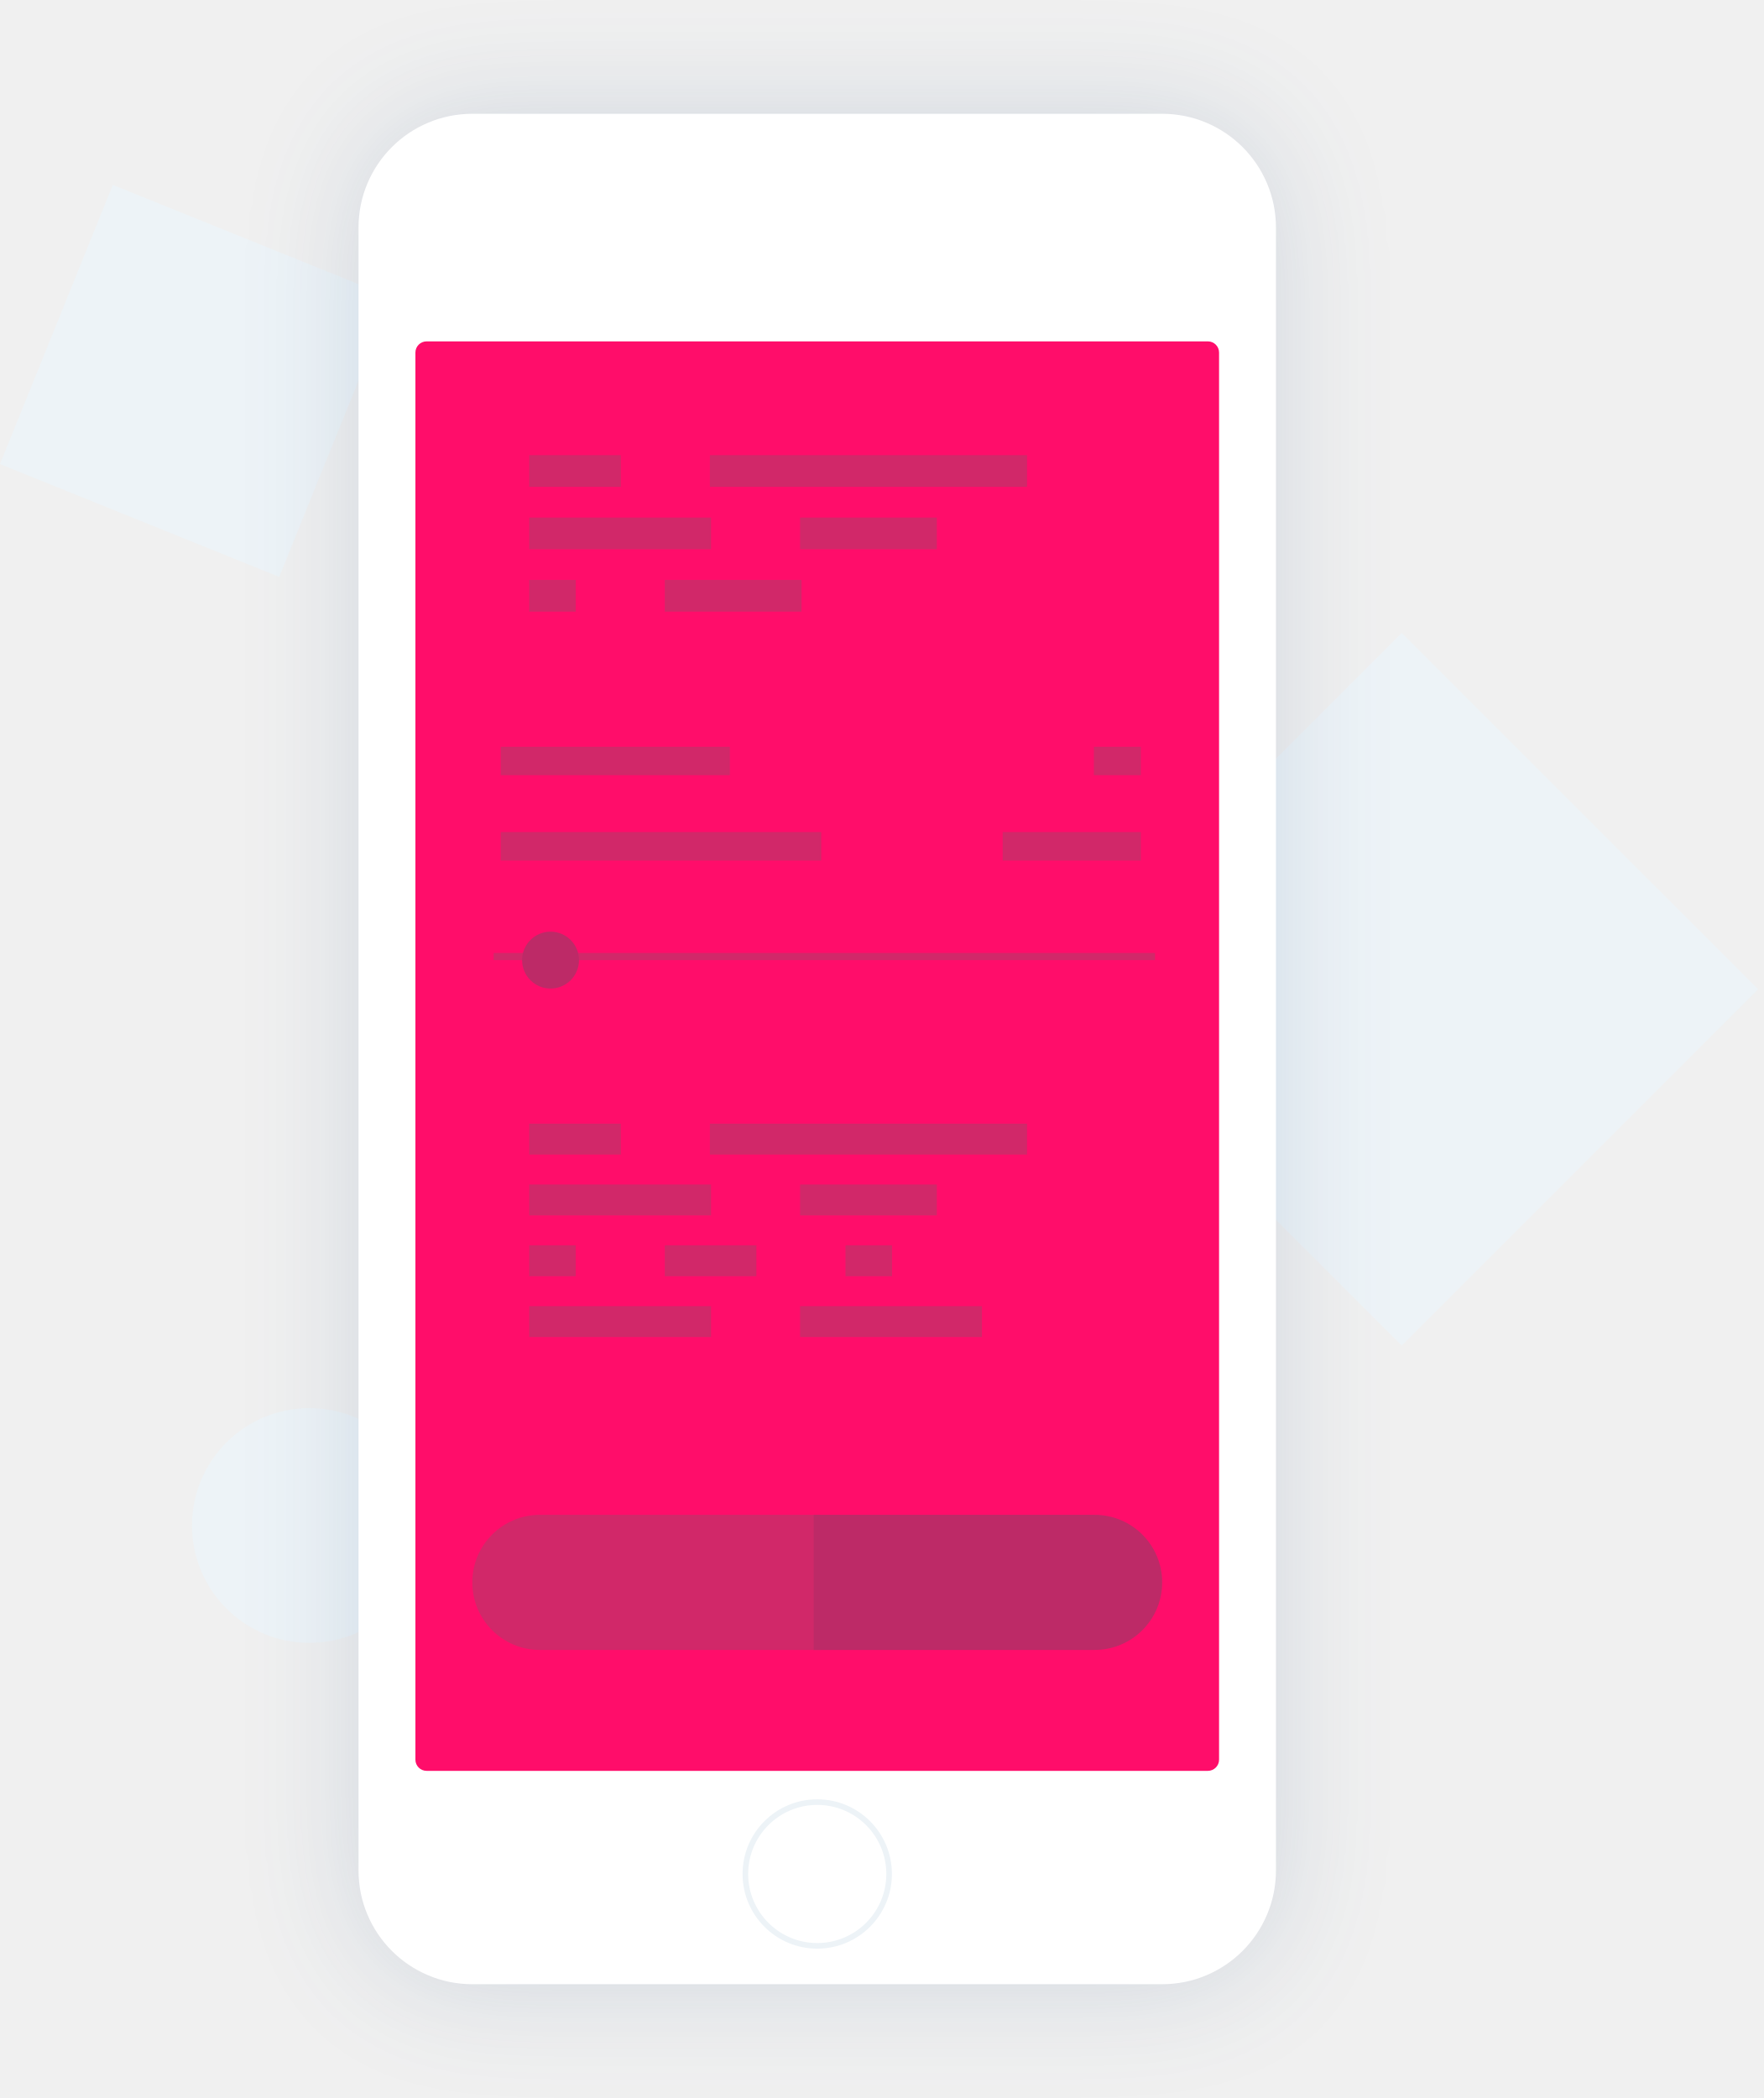
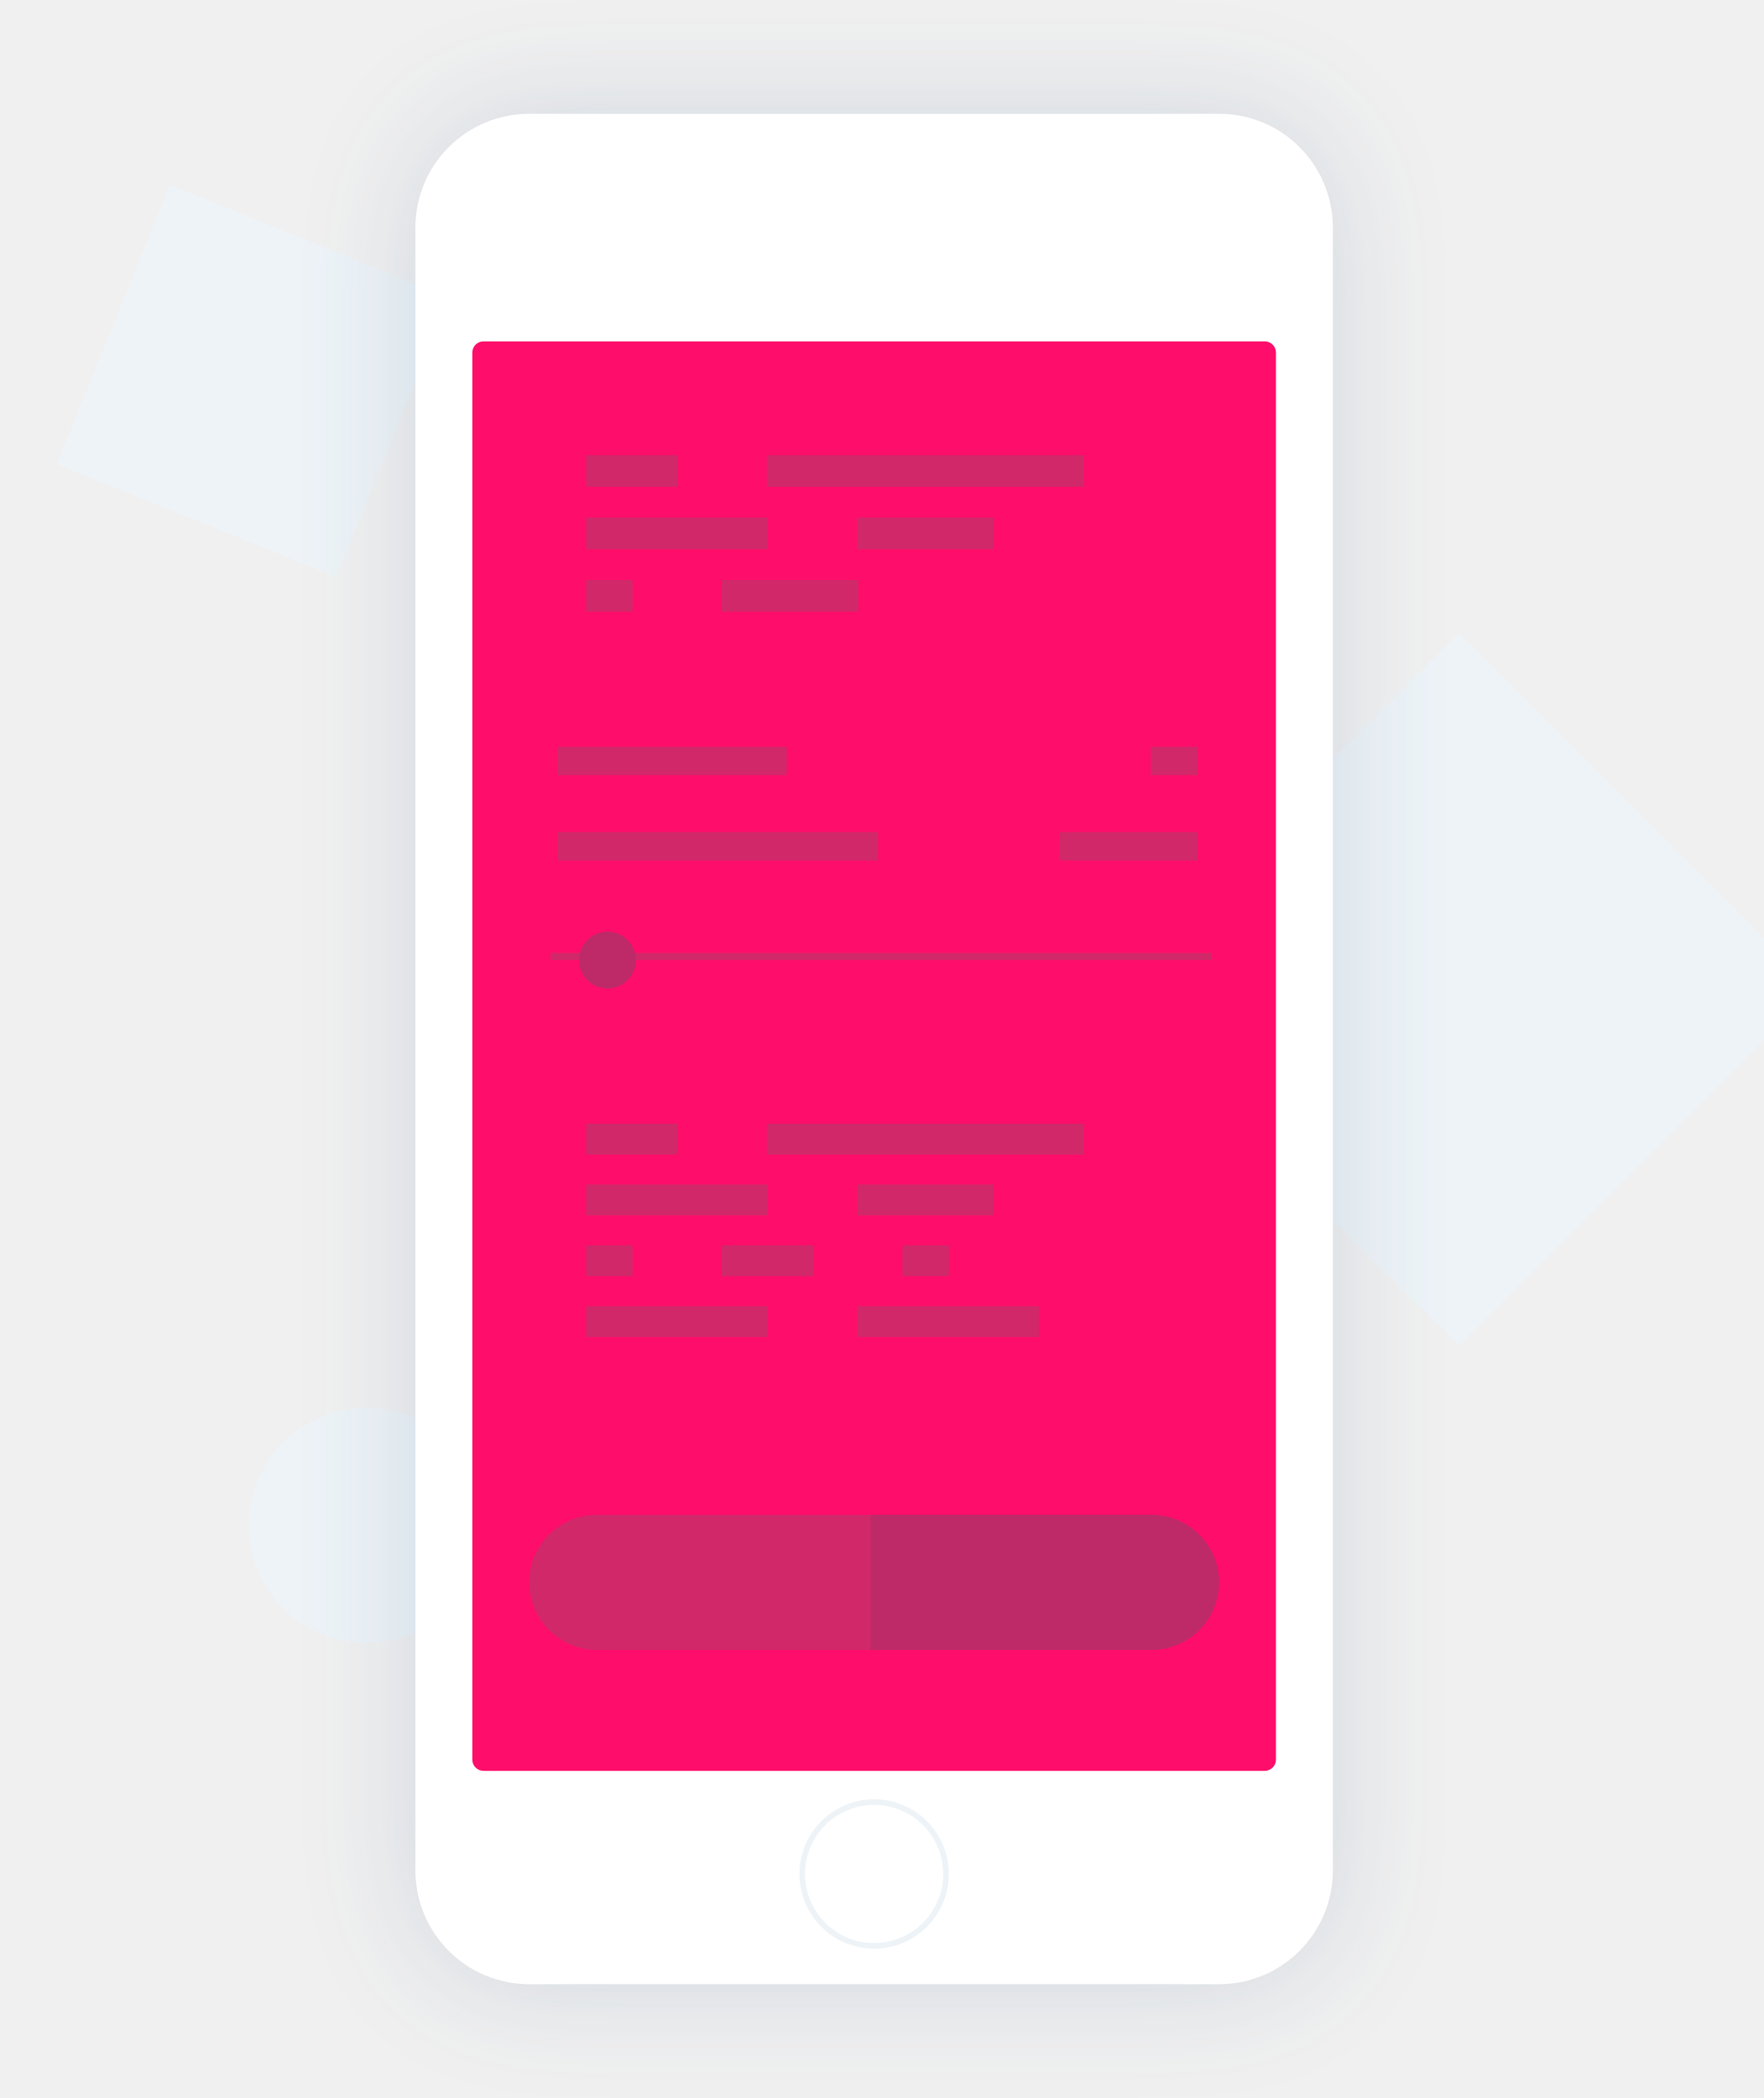
- <svg xmlns="http://www.w3.org/2000/svg" xmlns:xlink="http://www.w3.org/1999/xlink" viewBox="0 0 248 295" version="1.1">
+ <svg xmlns="http://www.w3.org/2000/svg" xmlns:xlink="http://www.w3.org/1999/xlink" viewBox="-8 0 248 295" version="1.1">
  <defs>
    <rect id="path-1" x="0.412" y="0" width="129" height="263" rx="16" />
    <filter x="-18.6%" y="-9.1%" width="137.2%" height="118.3%" filterUnits="objectBoundingBox" id="filter-2">
      <feOffset dx="0" dy="0" in="SourceAlpha" result="shadowOffsetOuter1" />
      <feGaussianBlur stdDeviation="8" in="shadowOffsetOuter1" result="shadowBlurOuter1" />
      <feColorMatrix values="0 0 0 0 0.106   0 0 0 0 0.267   0 0 0 0 0.475  0 0 0 0.15 0" type="matrix" in="shadowBlurOuter1" />
    </filter>
  </defs>
  <g id="BaseApp-Desktop-0.6.x" stroke="none" stroke-width="1" fill="none" fill-rule="evenodd">
    <g id="v0.6.x-04.05-Send-Base-aepp-Desktop" transform="translate(-603, -366)">
      <g id="Group-5" transform="translate(376, 190)">
        <g id="Group-6" transform="translate(226.3888, 192)">
          <polygon id="Rectangle-Copy" fill="#EDF3F7" transform="translate(28.17168, 37.55953) rotate(22) translate(-28.17168, -37.55953) " points="7.002 16.391 49.343 16.39 49.342 58.728 7 58.73" />
          <polygon id="Rectangle" fill="#EDF3F7" transform="translate(197.7159, 123.1047) rotate(45) translate(-197.7159, -123.1047) " points="162.29 87.679 233.145 87.675 233.141 158.53 162.287 158.534" />
          <circle id="Oval" fill="#EDF3F7" cx="44.111" cy="198.5" r="16.5" />
          <g id="Group-3" transform="translate(50.61122, 0)">
            <g id="Rectangle-10">
              <use fill="black" fill-opacity="1" filter="url(#filter-2)" xlink:href="#path-1" />
              <use fill="#FFFFFF" fill-rule="evenodd" xlink:href="#path-1" />
            </g>
            <path d="M9.987,32 L119.838,32 C120.707,32 121.412,32.703 121.412,33.57 L121.412,231.43 C121.412,232.297 120.707,233 119.838,233 L9.987,233 C9.118,233 8.412,232.297 8.412,231.43 L8.412,33.57 C8.412,32.703 9.118,32 9.987,32 Z" id="Rectangle-12" fill="#FF0D6A" fill-rule="nonzero" />
            <polygon id="Line" fill="#D12869" fill-rule="nonzero" points="19.412 119 19.412 118 112.412 118 112.412 119" />
            <circle id="Oval" fill="#BD2A67" cx="27.412" cy="119" r="4" />
            <path d="M25.912,197 L65.412,197 L65.412,216 L25.912,216 C20.666,216 16.412,211.747 16.412,206.5 L16.412,206.5 C16.412,201.253 20.666,197 25.912,197 Z" id="Rectangle" fill="#D12869" />
            <path d="M73.912,197 L113.412,197 L113.412,216 L73.912,216 C68.666,216 64.412,211.747 64.412,206.5 L64.412,206.5 C64.412,201.253 68.666,197 73.912,197 Z" id="Rectangle" fill="#BD2A67" transform="translate(88.91242, 206.5) scale(-1, 1) translate(-88.91242, -206.5) " />
            <path d="M24.412,52.455 L24.412,48 L30.953,48 L30.953,52.455 L24.412,52.455 Z M30.754,52.455 L30.754,48 L37.295,48 L37.295,52.455 L30.754,52.455 Z M49.82,52.455 L49.82,48 L56.36,48 L56.36,52.455 L49.82,52.455 Z M56.162,52.455 L56.162,48 L62.702,48 L62.702,52.455 L56.162,52.455 Z M62.504,52.455 L62.504,48 L69.044,48 L69.044,52.455 L62.504,52.455 Z M68.846,52.455 L68.846,48 L75.386,48 L75.386,52.455 L68.846,52.455 Z M75.188,52.455 L75.188,48 L81.728,48 L81.728,52.455 L75.188,52.455 Z M81.53,52.455 L81.53,48 L88.07,48 L88.07,52.455 L81.53,52.455 Z M87.872,52.455 L87.872,48 L94.412,48 L94.412,52.455 L87.872,52.455 Z M24.412,61.227 L24.412,56.773 L30.953,56.773 L30.953,61.227 L24.412,61.227 Z M30.754,61.227 L30.754,56.773 L37.295,56.773 L37.295,61.227 L30.754,61.227 Z M37.096,61.227 L37.096,56.773 L43.637,56.773 L43.637,61.227 L37.096,61.227 Z M43.438,61.227 L43.438,56.773 L49.979,56.773 L49.979,61.227 L43.438,61.227 Z M62.504,61.227 L62.504,56.773 L69.044,56.773 L69.044,61.227 L62.504,61.227 Z M68.846,61.227 L68.846,56.773 L75.386,56.773 L75.386,61.227 L68.846,61.227 Z M75.188,61.227 L75.188,56.773 L81.728,56.773 L81.728,61.227 L75.188,61.227 Z M24.412,70 L24.412,65.545 L30.953,65.545 L30.953,70 L24.412,70 Z M43.478,70 L43.478,65.545 L50.018,65.545 L50.018,70 L43.478,70 Z M49.82,70 L49.82,65.545 L56.36,65.545 L56.36,70 L49.82,70 Z M56.162,70 L56.162,65.545 L62.702,65.545 L62.702,70 L56.162,70 Z" id="assdffdsfsfsdsdfsdsf" fill="#D12869" fill-rule="nonzero" />
            <path d="M24.412,146.343 L24.412,142 L30.953,142 L30.953,146.343 L24.412,146.343 Z M30.754,146.343 L30.754,142 L37.295,142 L37.295,146.343 L30.754,146.343 Z M49.82,146.343 L49.82,142 L56.36,142 L56.36,146.343 L49.82,146.343 Z M56.162,146.343 L56.162,142 L62.702,142 L62.702,146.343 L56.162,146.343 Z M62.504,146.343 L62.504,142 L69.044,142 L69.044,146.343 L62.504,146.343 Z M68.846,146.343 L68.846,142 L75.386,142 L75.386,146.343 L68.846,146.343 Z M75.188,146.343 L75.188,142 L81.728,142 L81.728,146.343 L75.188,146.343 Z M81.53,146.343 L81.53,142 L88.07,142 L88.07,146.343 L81.53,146.343 Z M87.872,146.343 L87.872,142 L94.412,142 L94.412,146.343 L87.872,146.343 Z M24.412,154.895 L24.412,150.552 L30.953,150.552 L30.953,154.895 L24.412,154.895 Z M30.754,154.895 L30.754,150.552 L37.295,150.552 L37.295,154.895 L30.754,154.895 Z M37.096,154.895 L37.096,150.552 L43.637,150.552 L43.637,154.895 L37.096,154.895 Z M43.438,154.895 L43.438,150.552 L49.979,150.552 L49.979,154.895 L43.438,154.895 Z M62.504,154.895 L62.504,150.552 L69.044,150.552 L69.044,154.895 L62.504,154.895 Z M68.846,154.895 L68.846,150.552 L75.386,150.552 L75.386,154.895 L68.846,154.895 Z M75.188,154.895 L75.188,150.552 L81.728,150.552 L81.728,154.895 L75.188,154.895 Z M24.412,163.448 L24.412,159.105 L30.953,159.105 L30.953,163.448 L24.412,163.448 Z M43.478,163.448 L43.478,159.105 L50.018,159.105 L50.018,163.448 L43.478,163.448 Z M49.82,163.448 L49.82,159.105 L56.36,159.105 L56.36,163.448 L49.82,163.448 Z M68.886,163.448 L68.886,159.105 L75.426,159.105 L75.426,163.448 L68.886,163.448 Z M24.412,172 L24.412,167.657 L30.953,167.657 L30.953,172 L24.412,172 Z M30.754,172 L30.754,167.657 L37.295,167.657 L37.295,172 L30.754,172 Z M37.096,172 L37.096,167.657 L43.637,167.657 L43.637,172 L37.096,172 Z M43.438,172 L43.438,167.657 L49.979,167.657 L49.979,172 L43.438,172 Z M62.504,172 L62.504,167.657 L69.044,167.657 L69.044,172 L62.504,172 Z M68.846,172 L68.846,167.657 L75.386,167.657 L75.386,172 L68.846,172 Z M75.188,172 L75.188,167.657 L81.728,167.657 L81.728,172 L75.188,172 Z M81.53,172 L81.53,167.657 L88.07,167.657 L88.07,172 L81.53,172 Z" id="assdffdsfsfsdsdfsdssdsfsdsfs" fill="#D12869" fill-rule="nonzero" />
            <path d="M20.412,105 L20.412,101 L27.021,101 L27.021,105 L20.412,105 Z M26.821,105 L26.821,101 L33.43,101 L33.43,105 L26.821,105 Z M33.23,105 L33.23,101 L39.838,101 L39.838,105 L33.23,105 Z M39.638,105 L39.638,101 L46.247,101 L46.247,105 L39.638,105 Z M46.047,105 L46.047,101 L52.655,101 L52.655,105 L46.047,105 Z M52.455,105 L52.455,101 L59.064,101 L59.064,105 L52.455,105 Z M58.864,105 L58.864,101 L65.472,101 L65.472,105 L58.864,105 Z M90.987,105 L90.987,101 L97.595,101 L97.595,105 L90.987,105 Z M97.395,105 L97.395,101 L104.004,101 L104.004,105 L97.395,105 Z M103.804,105 L103.804,101 L110.412,101 L110.412,105 L103.804,105 Z" id="sdffdsfweq" fill="#D12869" fill-rule="nonzero" />
            <path d="M20.412,93 L20.412,89 L27.015,89 L27.015,93 L20.412,93 Z M26.815,93 L26.815,89 L33.418,89 L33.418,93 L26.815,93 Z M33.218,93 L33.218,89 L39.821,89 L39.821,93 L33.218,93 Z M39.621,93 L39.621,89 L46.224,89 L46.224,93 L39.621,93 Z M46.024,93 L46.024,89 L52.627,89 L52.627,93 L46.024,93 Z M103.809,93 L103.809,89 L110.412,89 L110.412,93 L103.809,93 Z" id="sdffdq" fill="#D12869" fill-rule="nonzero" />
            <path d="M64.912,258 C59.113,258 54.412,253.299 54.412,247.5 C54.412,241.701 59.113,237 64.912,237 C70.711,237 75.412,241.701 75.412,247.5 C75.412,253.299 70.711,258 64.912,258 Z M64.912,257.212 C70.276,257.212 74.625,252.864 74.625,247.5 C74.625,242.136 70.276,237.788 64.912,237.788 C59.548,237.788 55.2,242.136 55.2,247.5 C55.2,252.864 59.548,257.212 64.912,257.212 Z" id="Oval-4" fill="#EDF3F7" fill-rule="nonzero" />
          </g>
        </g>
      </g>
    </g>
  </g>
</svg>
